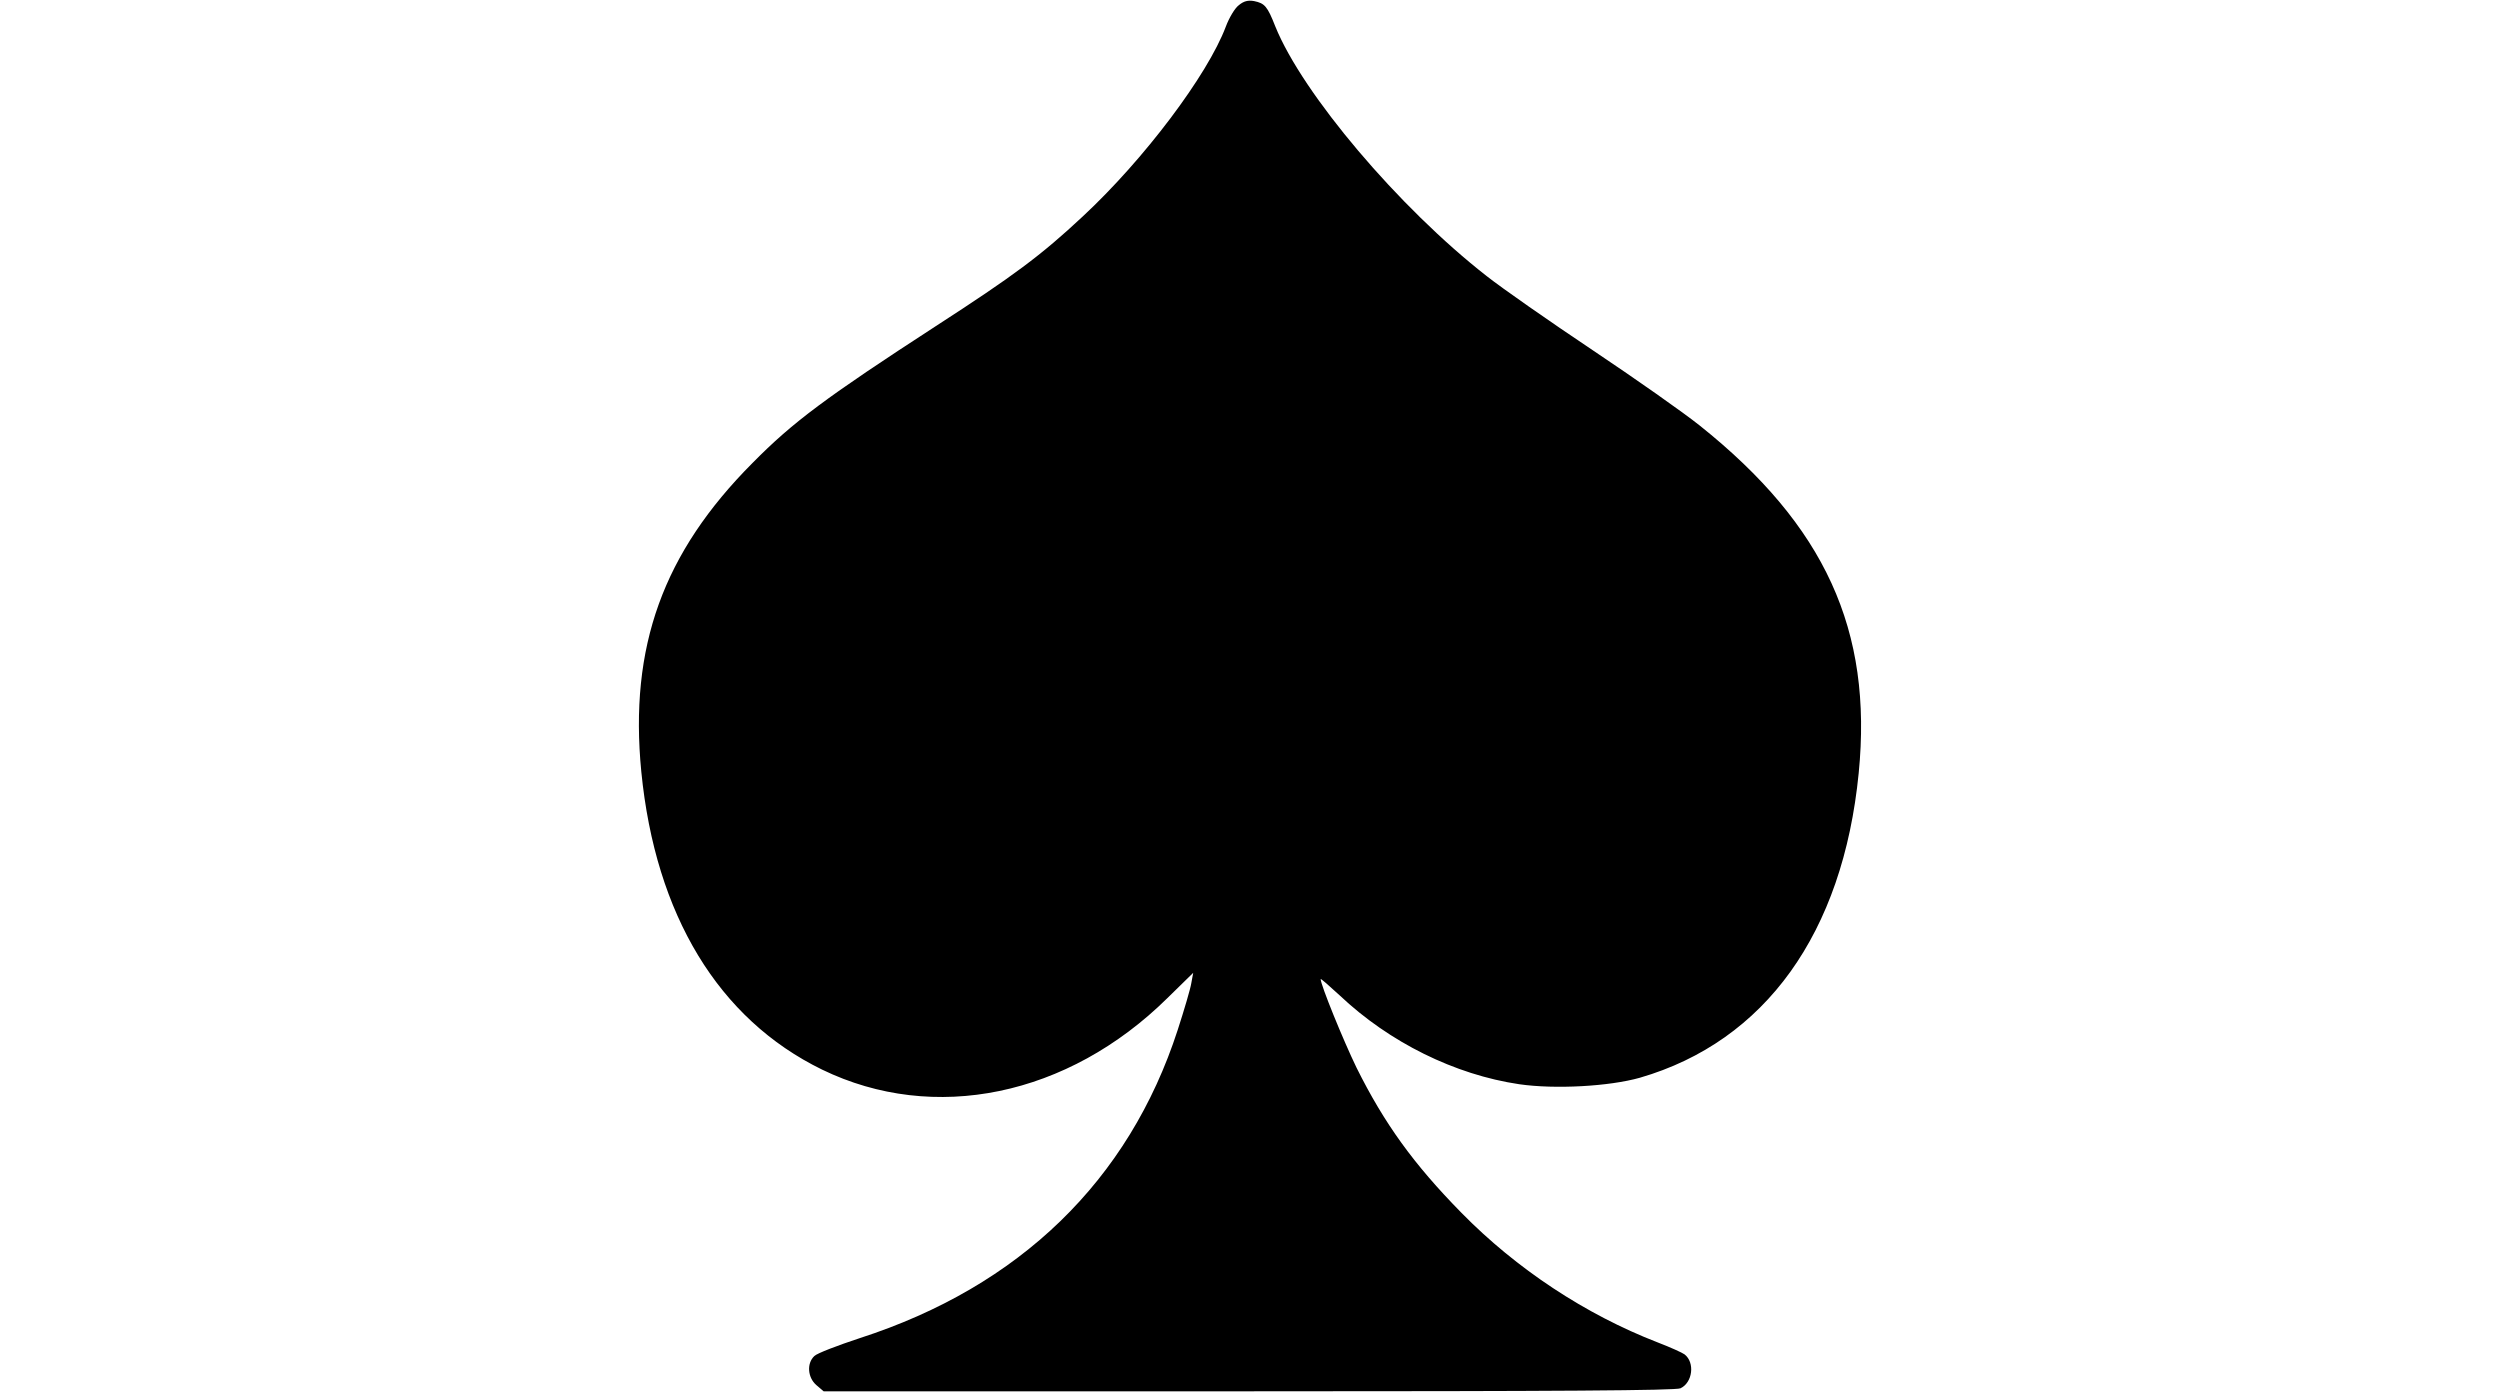
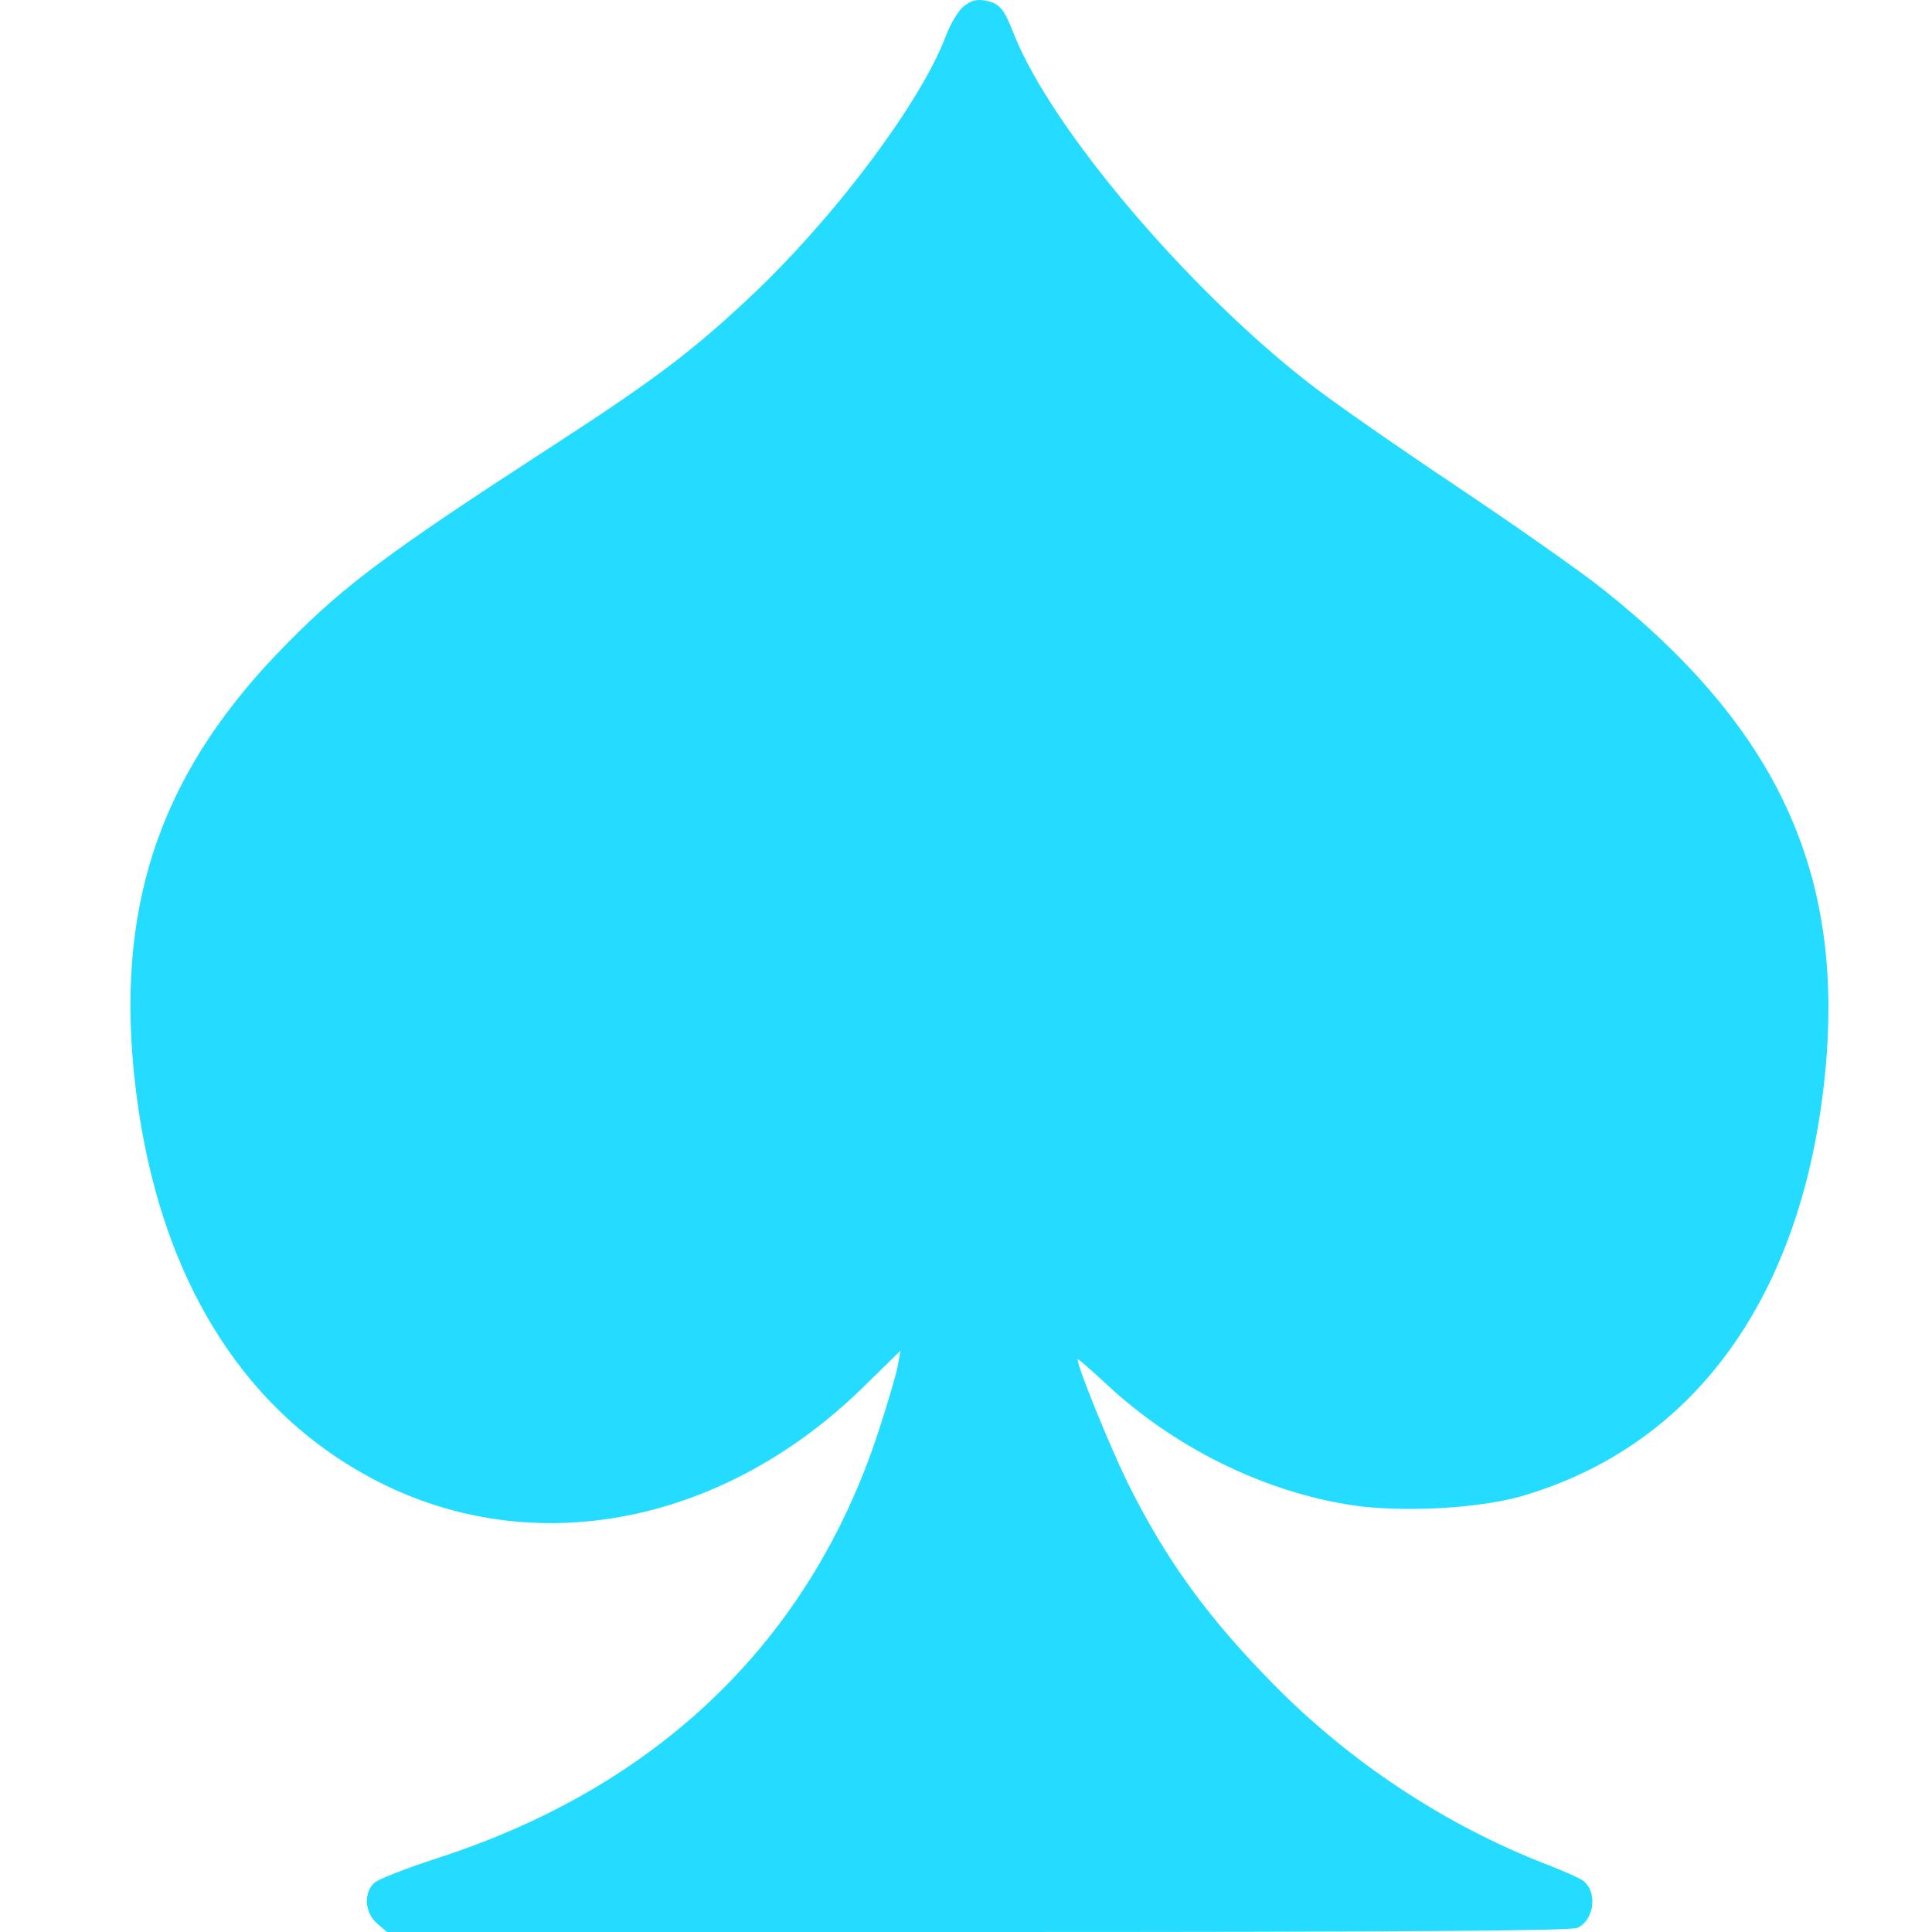
- <svg xmlns="http://www.w3.org/2000/svg" version="1.0" width="920pt" height="512pt" viewBox="0 0 920 512" preserveAspectRatio="xMidYMid meet">
-   <g transform="translate(0,512) scale(0.1,-0.1)" fill="#000000" stroke="none">
-     <path d="M4559 5101 c-15 -11 -36 -47 -48 -79 -67 -178 -301 -489 -527 -699 -153 -143 -254 -218 -540 -403 -405 -263 -526 -353 -674 -503 -330 -331 -455 -677 -410 -1137 52 -527 284 -910 665 -1096 412 -200 905 -98 1271 263 l95 93 -7 -38 c-3 -20 -26 -98 -50 -172 -180 -555 -582 -944 -1169 -1134 -82 -27 -158 -56 -168 -66 -29 -27 -25 -79 7 -107 l27 -23 1564 0 c1148 0 1571 3 1589 11 45 21 54 95 15 125 -8 6 -52 26 -99 44 -266 103 -520 271 -722 477 -176 179 -284 329 -386 534 -49 101 -132 305 -132 326 0 3 31 -24 70 -60 183 -173 424 -292 661 -327 132 -19 331 -8 444 24 461 134 747 532 805 1121 52 526 -124 911 -585 1279 -60 48 -238 173 -395 278 -157 105 -332 227 -389 272 -322 251 -678 671 -778 919 -29 74 -39 85 -78 93 -22 4 -38 0 -56 -15z" />
+ <svg xmlns="http://www.w3.org/2000/svg" width="25" height="25" viewBox="0 0 25 25" fill="none">
+   <g id="Iconos">
+     <path id="Vector" d="M12.474 0.08C12.4 0.134 12.298 0.31 12.239 0.466C11.912 1.336 10.769 2.855 9.665 3.881C8.917 4.58 8.424 4.946 7.027 5.85C5.048 7.135 4.457 7.574 3.734 8.307C2.122 9.924 1.511 11.614 1.731 13.862C1.985 16.436 3.118 18.307 4.98 19.216C6.992 20.193 9.401 19.695 11.189 17.931L11.653 17.477L11.619 17.662C11.604 17.76 11.492 18.141 11.374 18.503C10.495 21.214 8.531 23.114 5.664 24.043C5.263 24.174 4.892 24.316 4.843 24.365C4.701 24.497 4.721 24.751 4.877 24.888L5.009 25H12.649C18.258 25 20.324 24.985 20.412 24.946C20.632 24.844 20.676 24.482 20.485 24.336C20.446 24.306 20.231 24.209 20.002 24.121C18.702 23.617 17.462 22.797 16.475 21.79C15.615 20.916 15.087 20.183 14.589 19.182C14.35 18.688 13.944 17.692 13.944 17.589C13.944 17.574 14.095 17.706 14.286 17.882C15.18 18.727 16.357 19.309 17.515 19.48C18.16 19.573 19.132 19.519 19.684 19.362C21.936 18.708 23.334 16.764 23.617 13.886C23.871 11.316 23.011 9.436 20.759 7.638C20.466 7.403 19.596 6.793 18.829 6.28C18.062 5.767 17.207 5.171 16.929 4.951C15.356 3.725 13.617 1.673 13.128 0.461C12.987 0.1 12.938 0.046 12.747 0.007C12.64 -0.012 12.562 0.007 12.474 0.08Z" fill="#24DCFF" />
  </g>
</svg>
